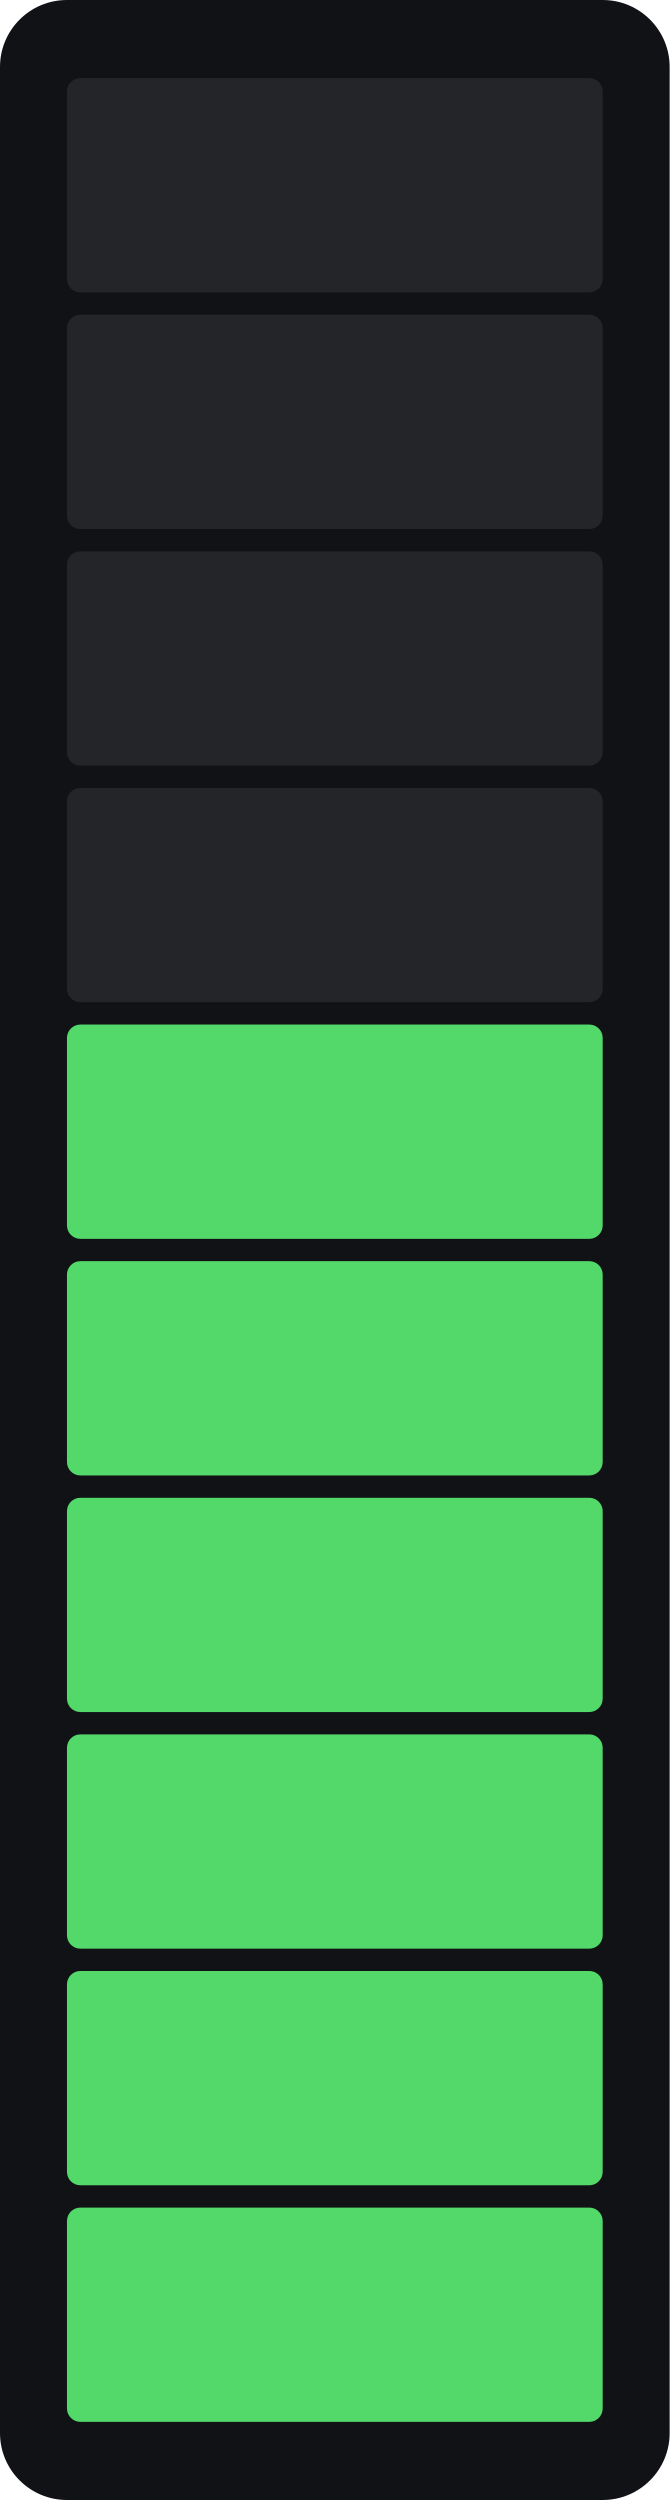
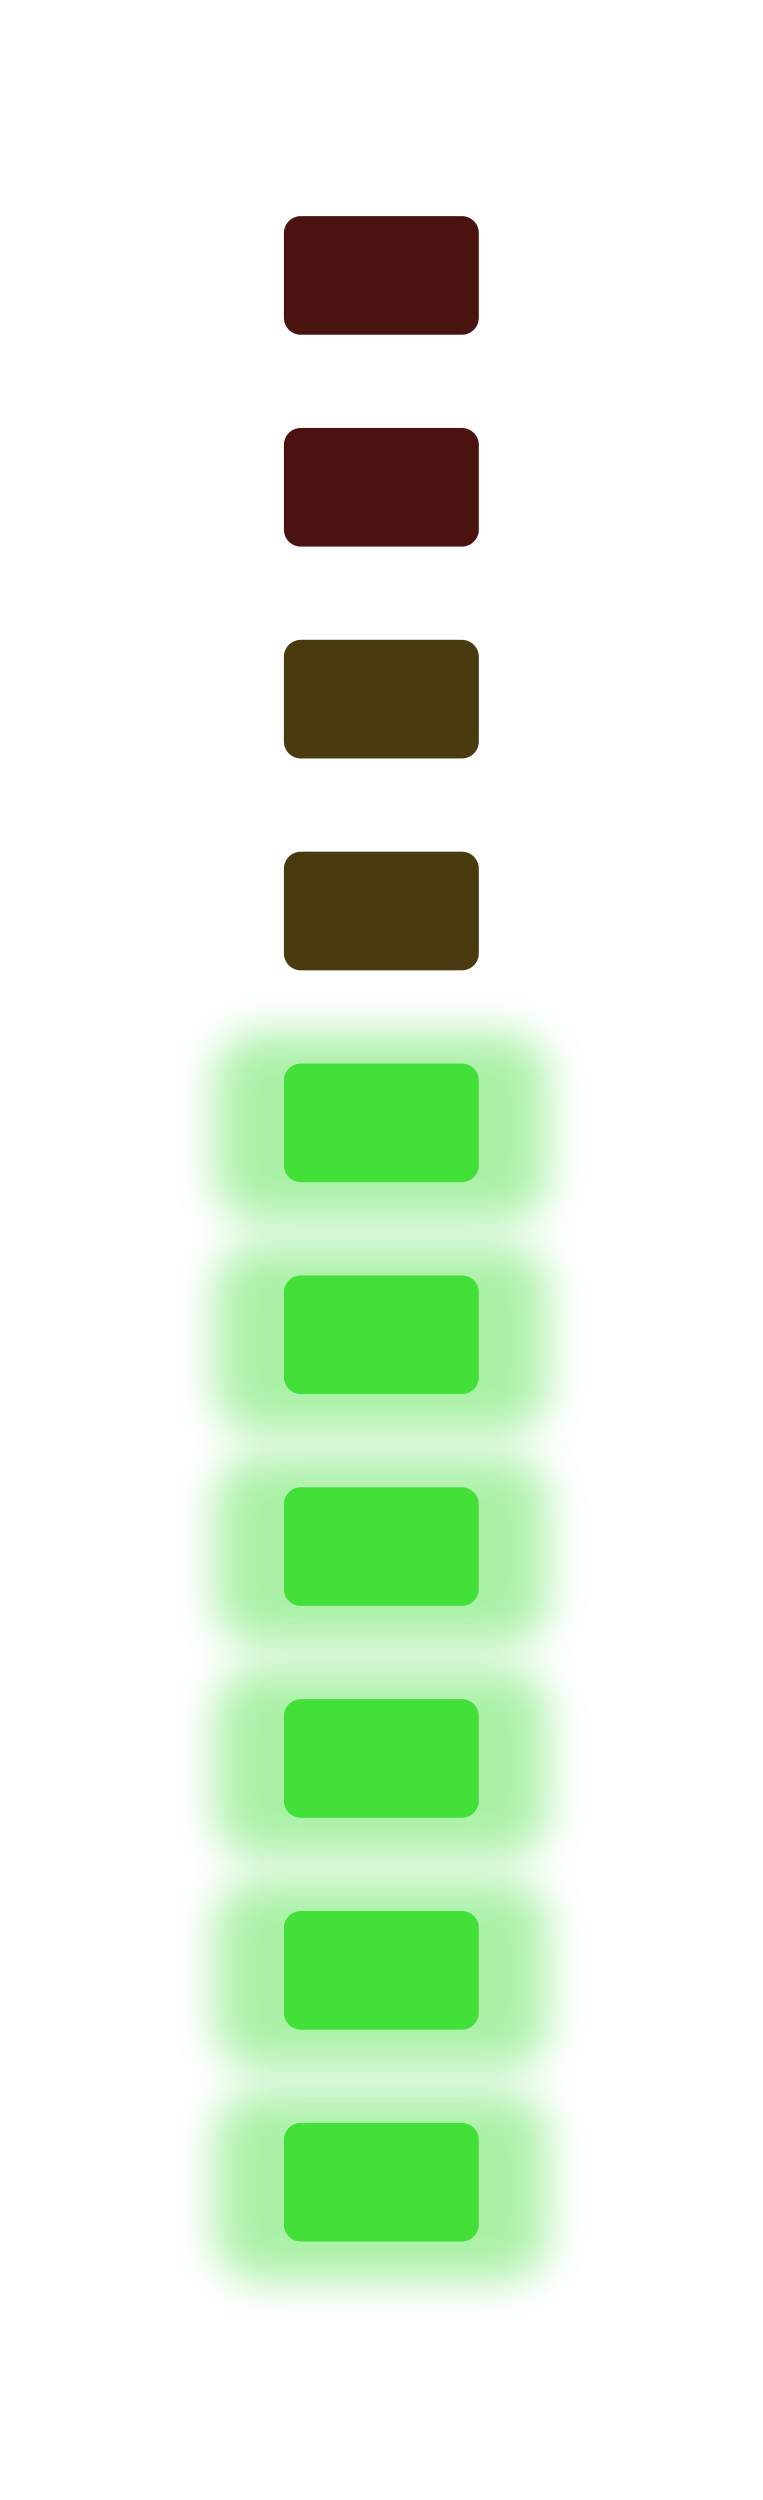
- <svg xmlns="http://www.w3.org/2000/svg" width="15" height="56" viewBox="0 0 15 56">
-   <rect x="0" y="0" width="15" height="56" rx="1.5" fill="#101216" />
-   <rect x="1.5" y="49.45" width="12" height="4.8" rx="0.3" fill="#53d86a" />
-   <rect x="1.5" y="44.15" width="12" height="4.8" rx="0.3" fill="#53d86a" />
-   <rect x="1.5" y="38.85" width="12" height="4.8" rx="0.3" fill="#53d86a" />
-   <rect x="1.5" y="33.55" width="12" height="4.8" rx="0.3" fill="#53d86a" />
-   <rect x="1.5" y="28.25" width="12" height="4.8" rx="0.3" fill="#53d86a" />
-   <rect x="1.5" y="22.95" width="12" height="4.8" rx="0.3" fill="#53d86a" />
-   <rect x="1.5" y="17.65" width="12" height="4.8" rx="0.3" fill="#ffffff14" />
-   <rect x="1.5" y="12.35" width="12" height="4.8" rx="0.3" fill="#ffffff14" />
-   <rect x="1.5" y="7.05" width="12" height="4.8" rx="0.3" fill="#ffffff14" />
-   <rect x="1.5" y="1.75" width="12" height="4.8" rx="0.3" fill="#ffffff14" />
+ <svg xmlns="http://www.w3.org/2000/svg" width="18" height="59" viewBox="-1.5 -1.5 18 59">
+   <defs>
+     <filter id="b05" x="-60%" y="-60%" width="220%" height="220%">
+       <feGaussianBlur stdDeviation="0.5" />
+     </filter>
+   </defs>
+   <rect x="5.2" y="3.6" width="4.6" height="2.8" rx="0.4" fill="#4a1310" />
+   <rect x="5.2" y="8.6" width="4.6" height="2.8" rx="0.4" fill="#4a1310" />
+   <rect x="5.2" y="13.6" width="4.6" height="2.8" rx="0.4" fill="#4a3a10" />
+   <rect x="5.2" y="18.6" width="4.6" height="2.8" rx="0.4" fill="#4a3a10" />
+   <rect x="3.6" y="22.9" width="7.8" height="4.4" rx="1" fill="#43e03a" opacity="0.45" filter="url(#b05)" />
+   <rect x="5.2" y="23.6" width="4.6" height="2.8" rx="0.4" fill="#43e03a" />
+   <rect x="3.6" y="27.9" width="7.8" height="4.4" rx="1" fill="#43e03a" opacity="0.45" filter="url(#b05)" />
+   <rect x="5.2" y="28.6" width="4.6" height="2.8" rx="0.4" fill="#43e03a" />
+   <rect x="3.6" y="32.9" width="7.8" height="4.4" rx="1" fill="#43e03a" opacity="0.45" filter="url(#b05)" />
+   <rect x="5.2" y="33.6" width="4.6" height="2.8" rx="0.4" fill="#43e03a" />
+   <rect x="3.6" y="37.9" width="7.8" height="4.4" rx="1" fill="#43e03a" opacity="0.45" filter="url(#b05)" />
+   <rect x="5.2" y="38.6" width="4.6" height="2.8" rx="0.4" fill="#43e03a" />
+   <rect x="3.6" y="42.9" width="7.8" height="4.4" rx="1" fill="#43e03a" opacity="0.45" filter="url(#b05)" />
+   <rect x="5.2" y="43.6" width="4.6" height="2.8" rx="0.4" fill="#43e03a" />
+   <rect x="3.6" y="47.9" width="7.8" height="4.4" rx="1" fill="#43e03a" opacity="0.45" filter="url(#b05)" />
+   <rect x="5.2" y="48.6" width="4.6" height="2.8" rx="0.4" fill="#43e03a" />
</svg>
